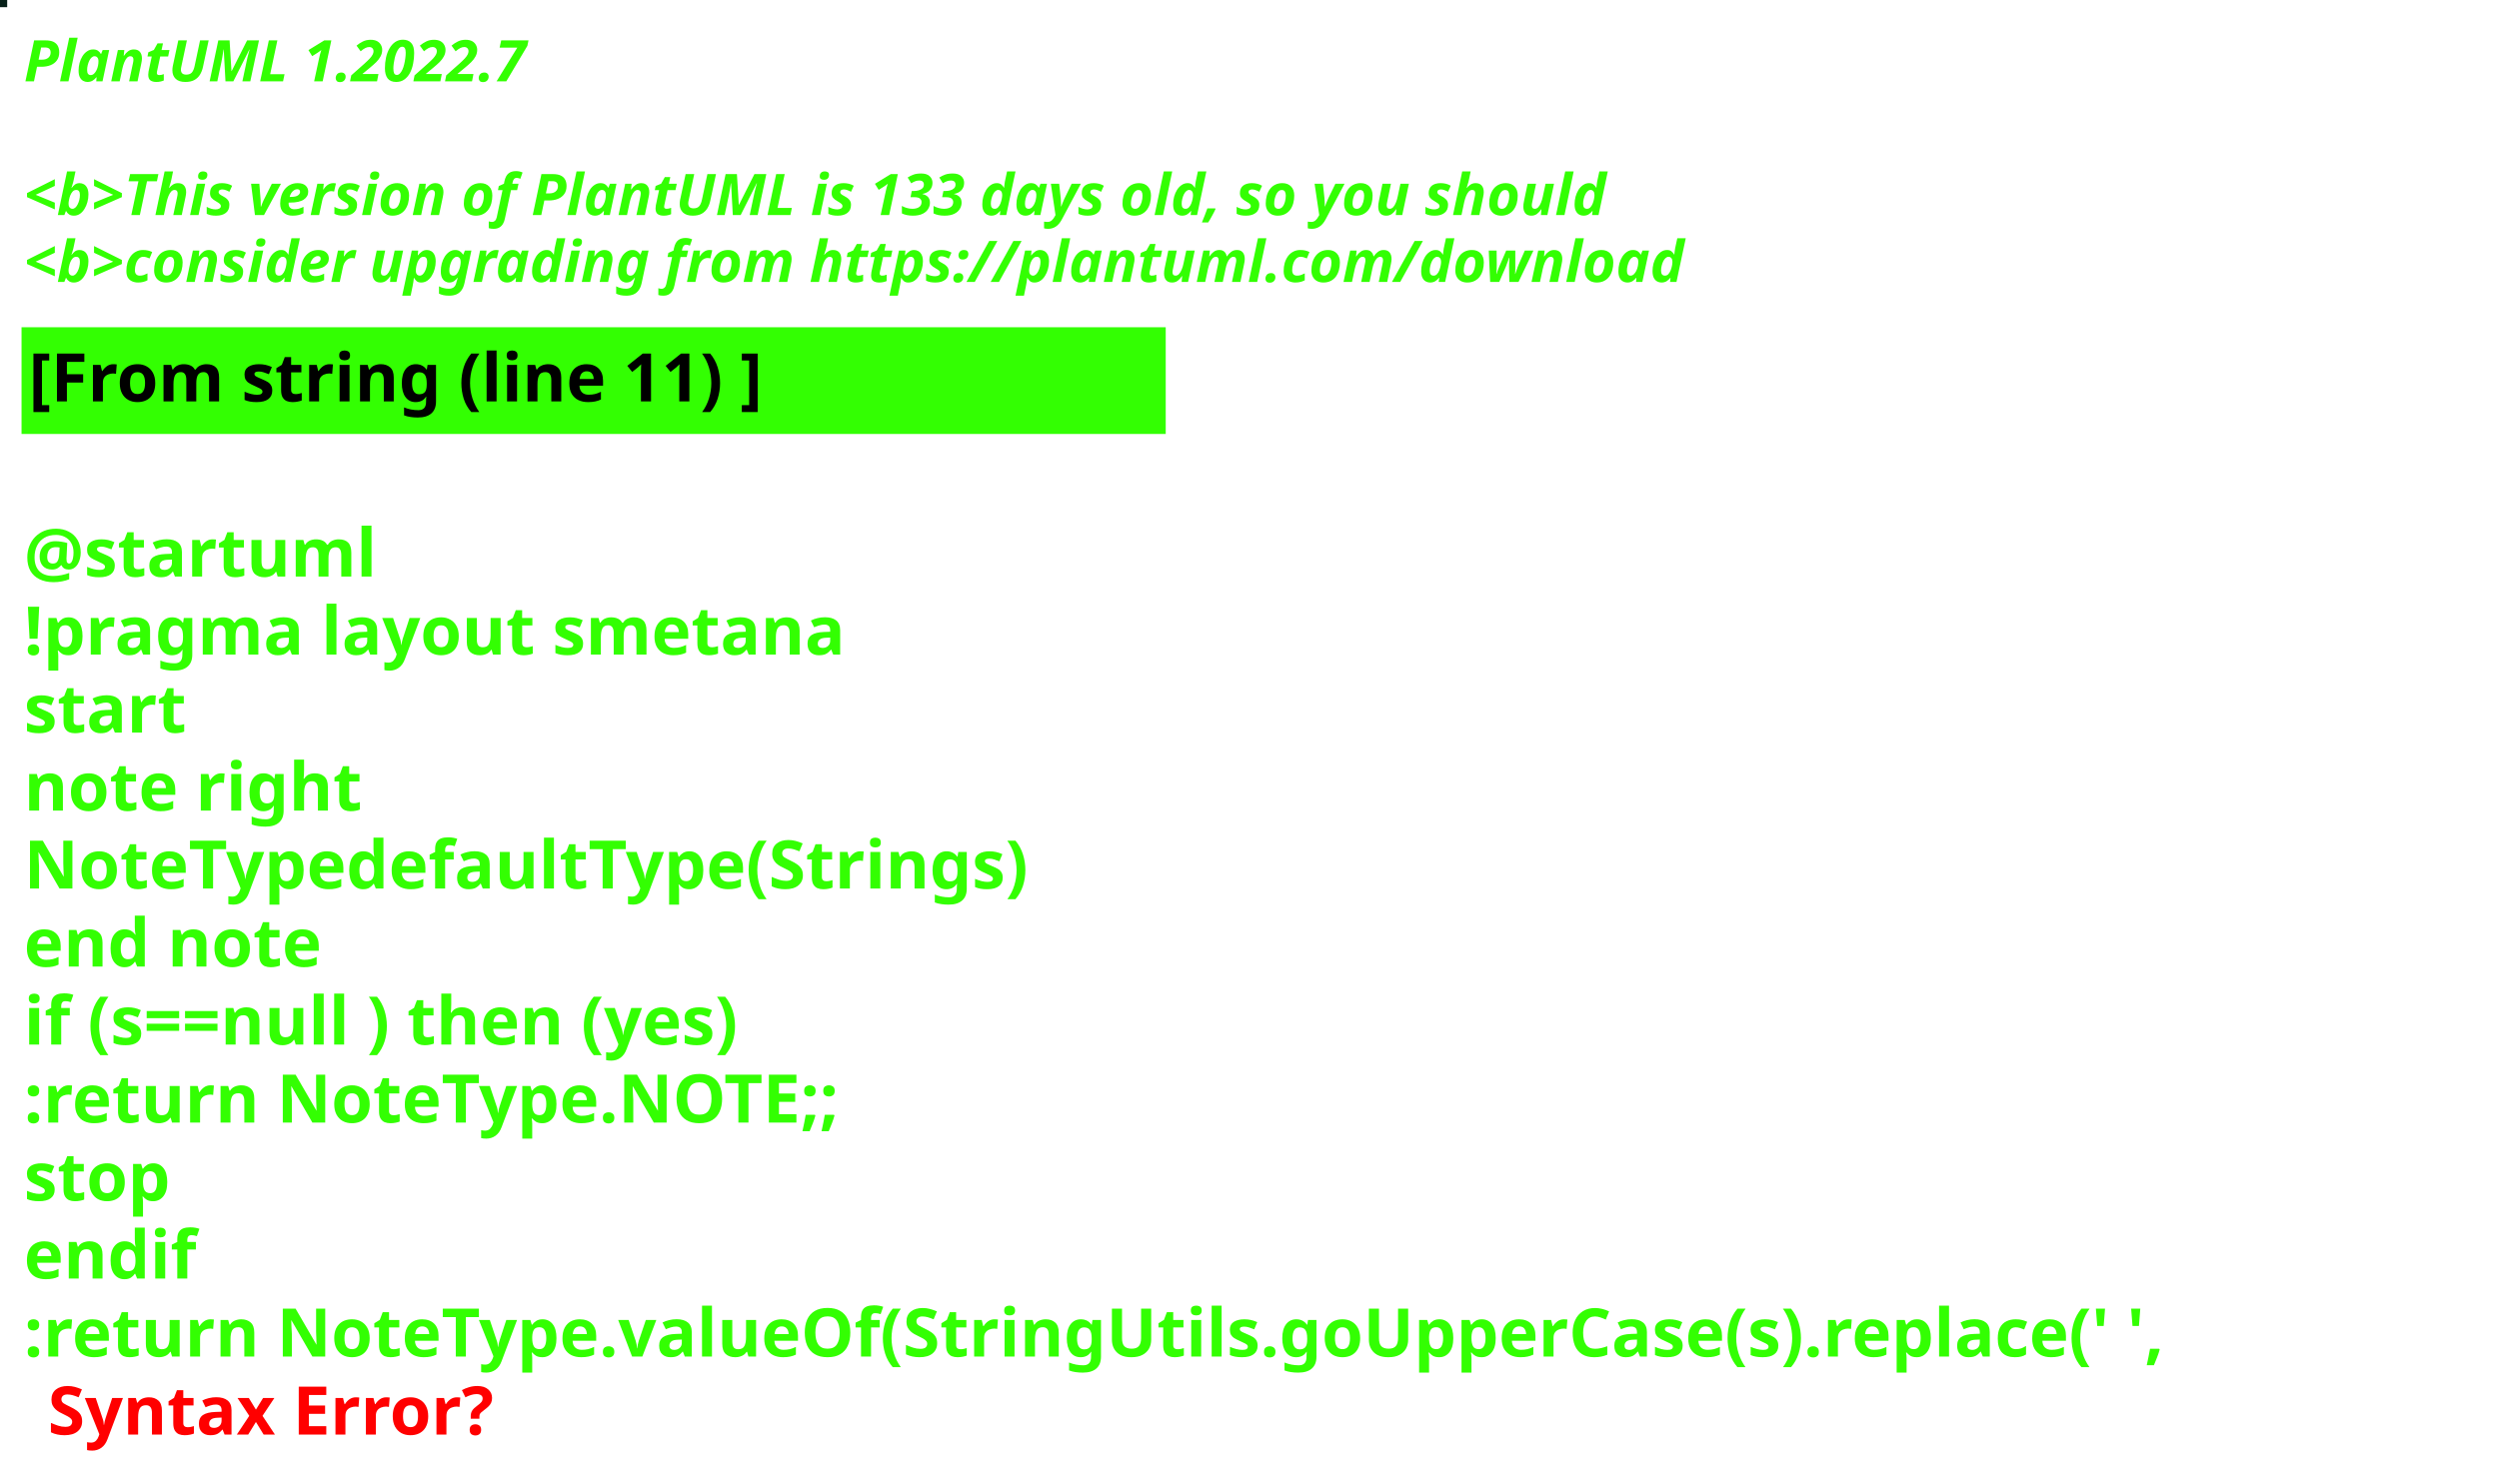
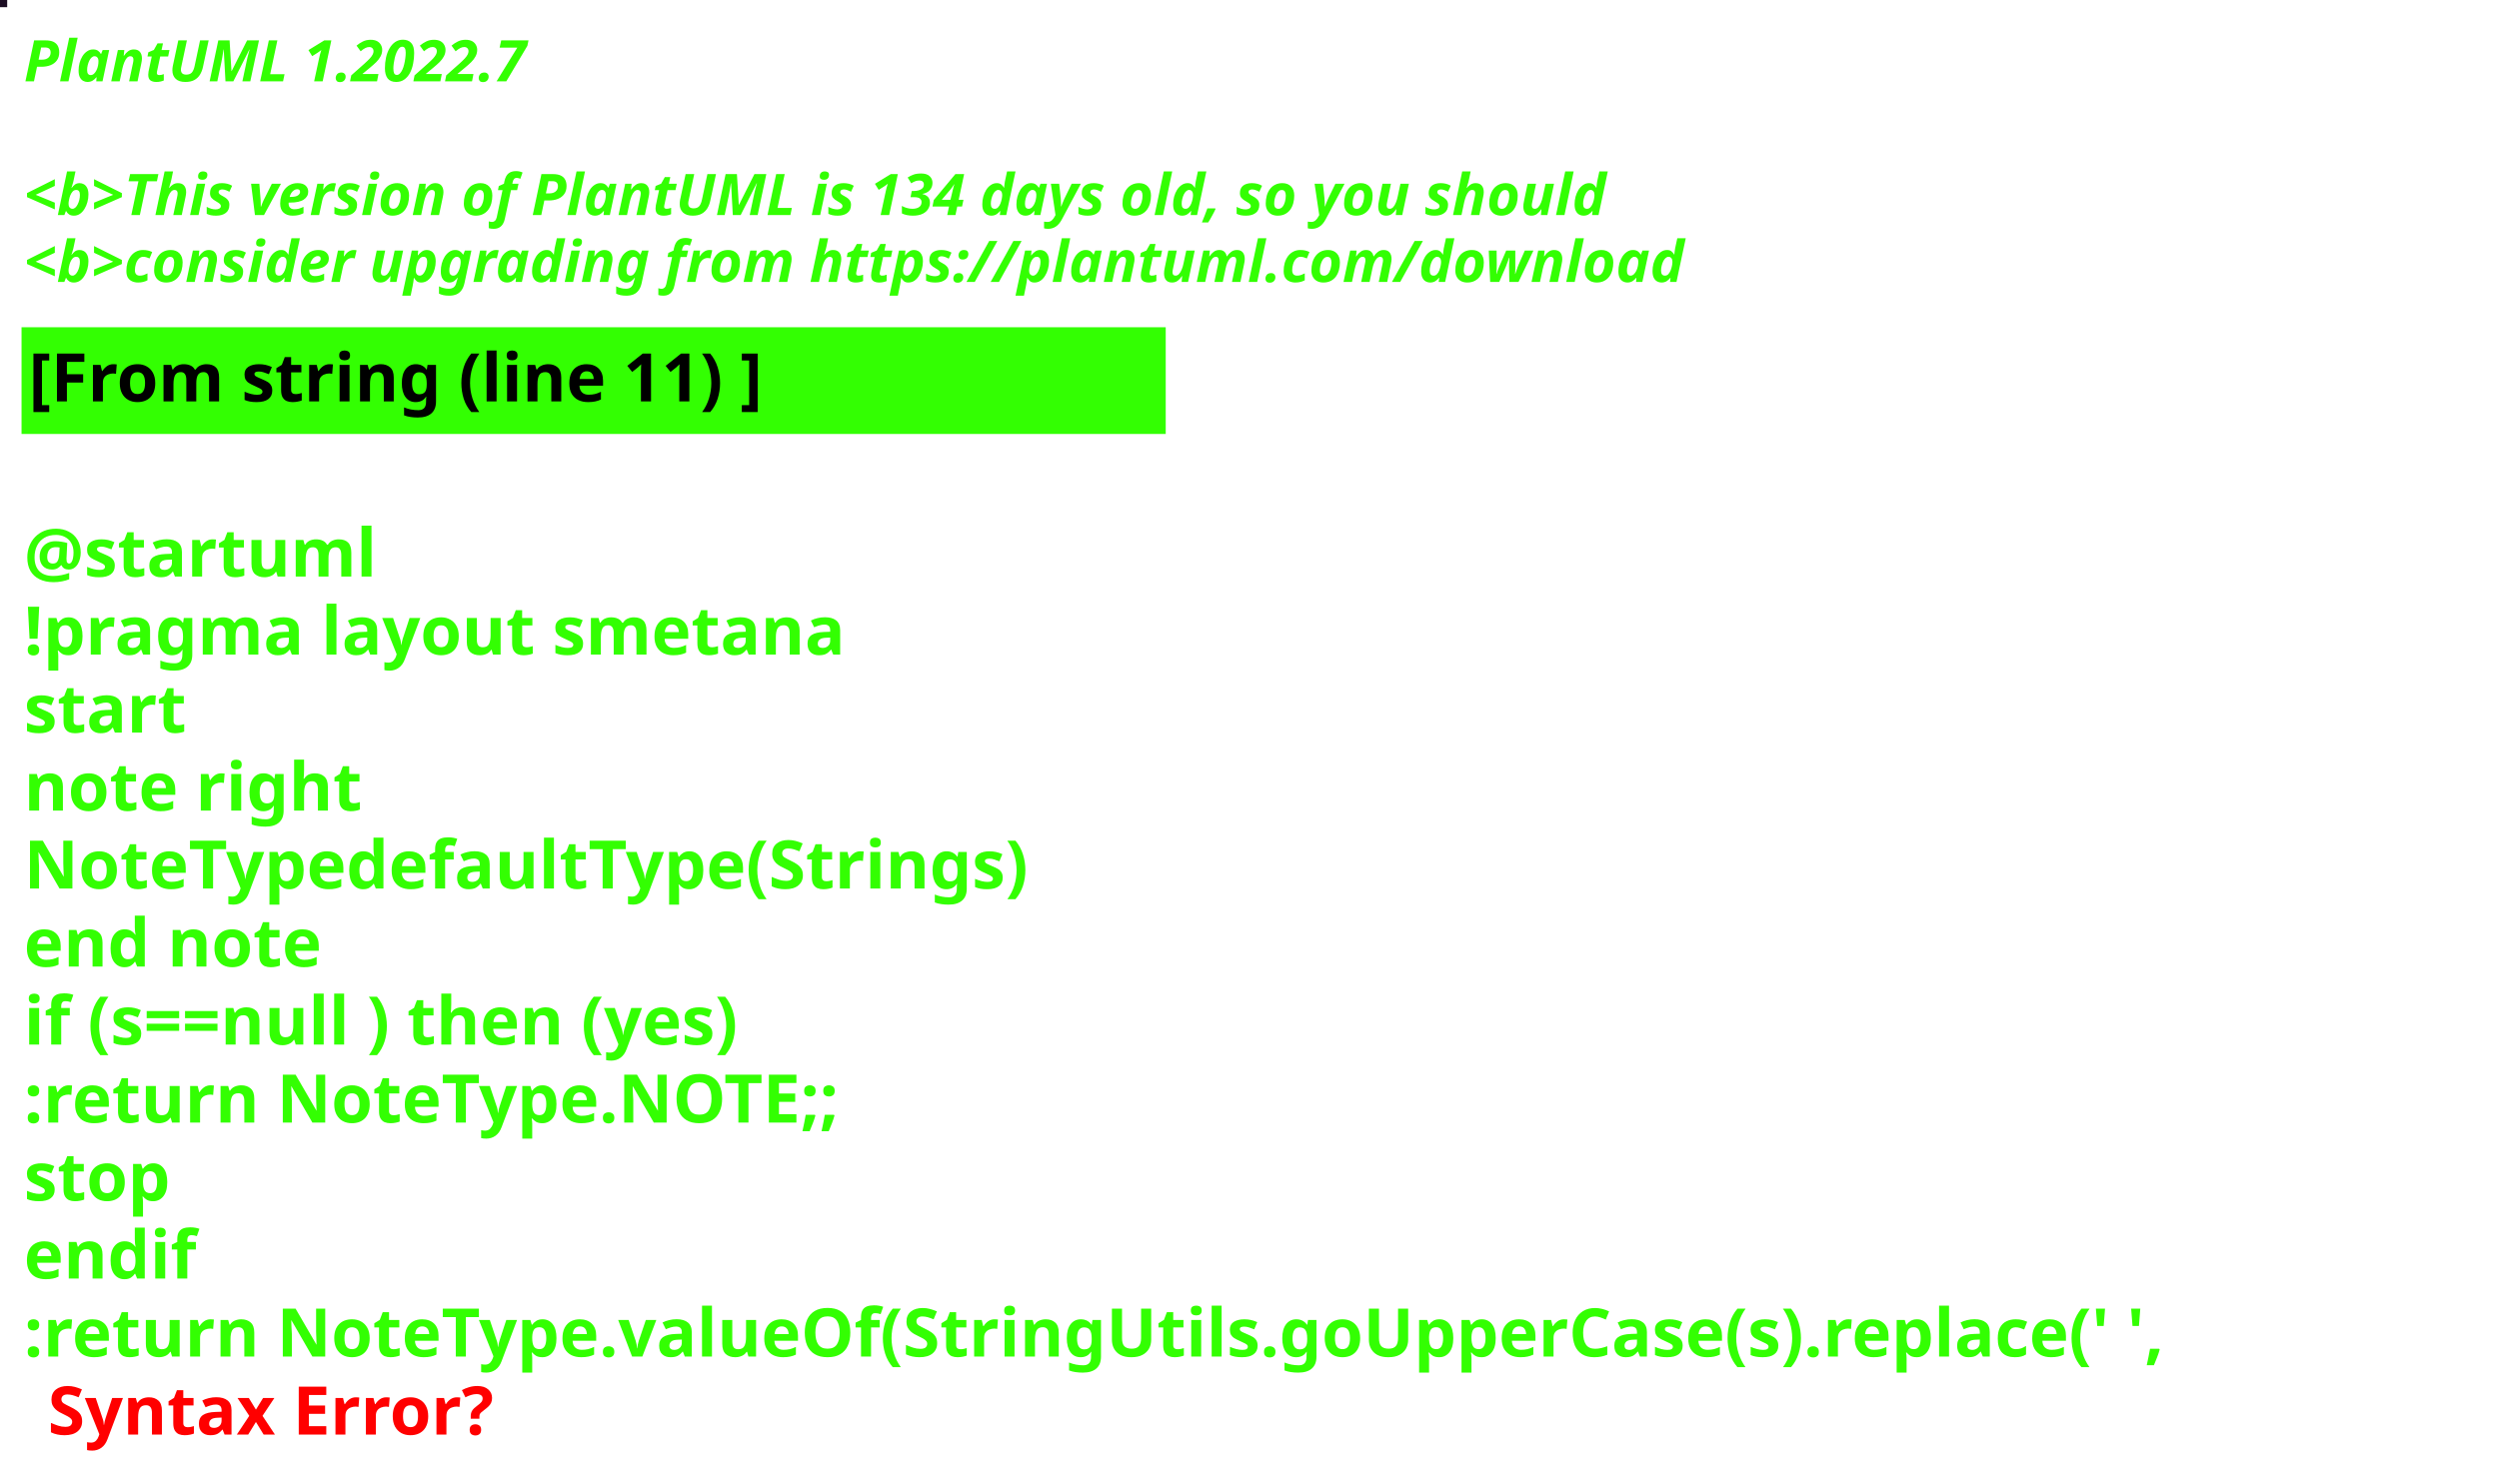
<svg xmlns="http://www.w3.org/2000/svg" contentStyleType="text/css" height="309px" preserveAspectRatio="none" style="width:522px;height:309px;background:#000000;" version="1.1" viewBox="0 0 522 309" width="522px" zoomAndPan="magnify">
  <defs />
  <g>
-     <rect fill="#072119" height="1" style="stroke:#072119;stroke-width:1.0;" width="1" x="0" y="0" />
+     <rect fill="#1C0D23" height="1" style="stroke:#1C0D23;stroke-width:1.0;" width="1" x="0" y="0" />
    <text fill="#33FF02" font-family="sans-serif" font-size="12" font-style="italic" font-weight="bold" lengthAdjust="spacing" textLength="127" x="5" y="17">PlantUML 1.2022.7</text>
    <text fill="#33FF02" font-family="sans-serif" font-size="12" font-style="italic" font-weight="bold" lengthAdjust="spacing" textLength="4" x="5" y="30.969"> </text>
-     <text fill="#33FF02" font-family="sans-serif" font-size="12" font-style="italic" font-weight="bold" lengthAdjust="spacing" textLength="399" x="5" y="44.938">&lt;b&gt;This version of PlantUML is 133 days old, so you should</text>
+     <text fill="#33FF02" font-family="sans-serif" font-size="12" font-style="italic" font-weight="bold" lengthAdjust="spacing" textLength="399" x="5" y="44.938">&lt;b&gt;This version of PlantUML is 134 days old, so you should</text>
    <text fill="#33FF02" font-family="sans-serif" font-size="12" font-style="italic" font-weight="bold" lengthAdjust="spacing" textLength="408" x="5" y="58.906">&lt;b&gt;consider upgrading from https://plantuml.com/download</text>
    <rect fill="#33FF02" height="21.297" style="stroke:#33FF02;stroke-width:1.0;" width="238" x="5" y="68.875" />
    <text fill="#000000" font-family="sans-serif" font-size="14" font-weight="bold" lengthAdjust="spacing" textLength="178" x="6" y="83.875">[From string (line 11) ]</text>
    <text fill="#33FF02" font-family="sans-serif" font-size="14" font-weight="bold" lengthAdjust="spacing" textLength="5" x="5" y="104.172"> </text>
    <text fill="#33FF02" font-family="sans-serif" font-size="14" font-weight="bold" lengthAdjust="spacing" textLength="79" x="5" y="120.469">@startuml</text>
    <text fill="#33FF02" font-family="sans-serif" font-size="14" font-weight="bold" lengthAdjust="spacing" textLength="190" x="5" y="136.766">!pragma layout smetana</text>
    <text fill="#33FF02" font-family="sans-serif" font-size="14" font-weight="bold" lengthAdjust="spacing" textLength="37" x="5" y="153.062">start</text>
    <text fill="#33FF02" font-family="sans-serif" font-size="14" font-weight="bold" lengthAdjust="spacing" textLength="78" x="5" y="169.359">note right</text>
    <text fill="#33FF02" font-family="sans-serif" font-size="14" font-weight="bold" lengthAdjust="spacing" textLength="238" x="5" y="185.656">NoteTypedefaultType(Strings)</text>
    <text fill="#33FF02" font-family="sans-serif" font-size="14" font-weight="bold" lengthAdjust="spacing" textLength="71" x="5" y="201.953">end note</text>
    <text fill="#33FF02" font-family="sans-serif" font-size="14" font-weight="bold" lengthAdjust="spacing" textLength="179" x="5" y="218.25">if (s==null ) then (yes)</text>
    <text fill="#33FF02" font-family="sans-serif" font-size="14" font-weight="bold" lengthAdjust="spacing" textLength="196" x="5" y="234.547">:return NoteType.NOTE;;</text>
    <text fill="#33FF02" font-family="sans-serif" font-size="14" font-weight="bold" lengthAdjust="spacing" textLength="35" x="5" y="250.844">stop</text>
    <text fill="#33FF02" font-family="sans-serif" font-size="14" font-weight="bold" lengthAdjust="spacing" textLength="40" x="5" y="267.141">endif</text>
    <text fill="#33FF02" font-family="sans-serif" font-size="14" font-weight="bold" lengthAdjust="spacing" text-decoration="wavy underline" textLength="510" x="5" y="283.438">:return NoteType.valueOf(StringUtils.goUpperCase(s).replace(' ',</text>
    <text fill="#FF0000" font-family="sans-serif" font-size="14" font-weight="bold" lengthAdjust="spacing" textLength="106" x="10" y="299.734">Syntax Error?</text>
  </g>
</svg>
